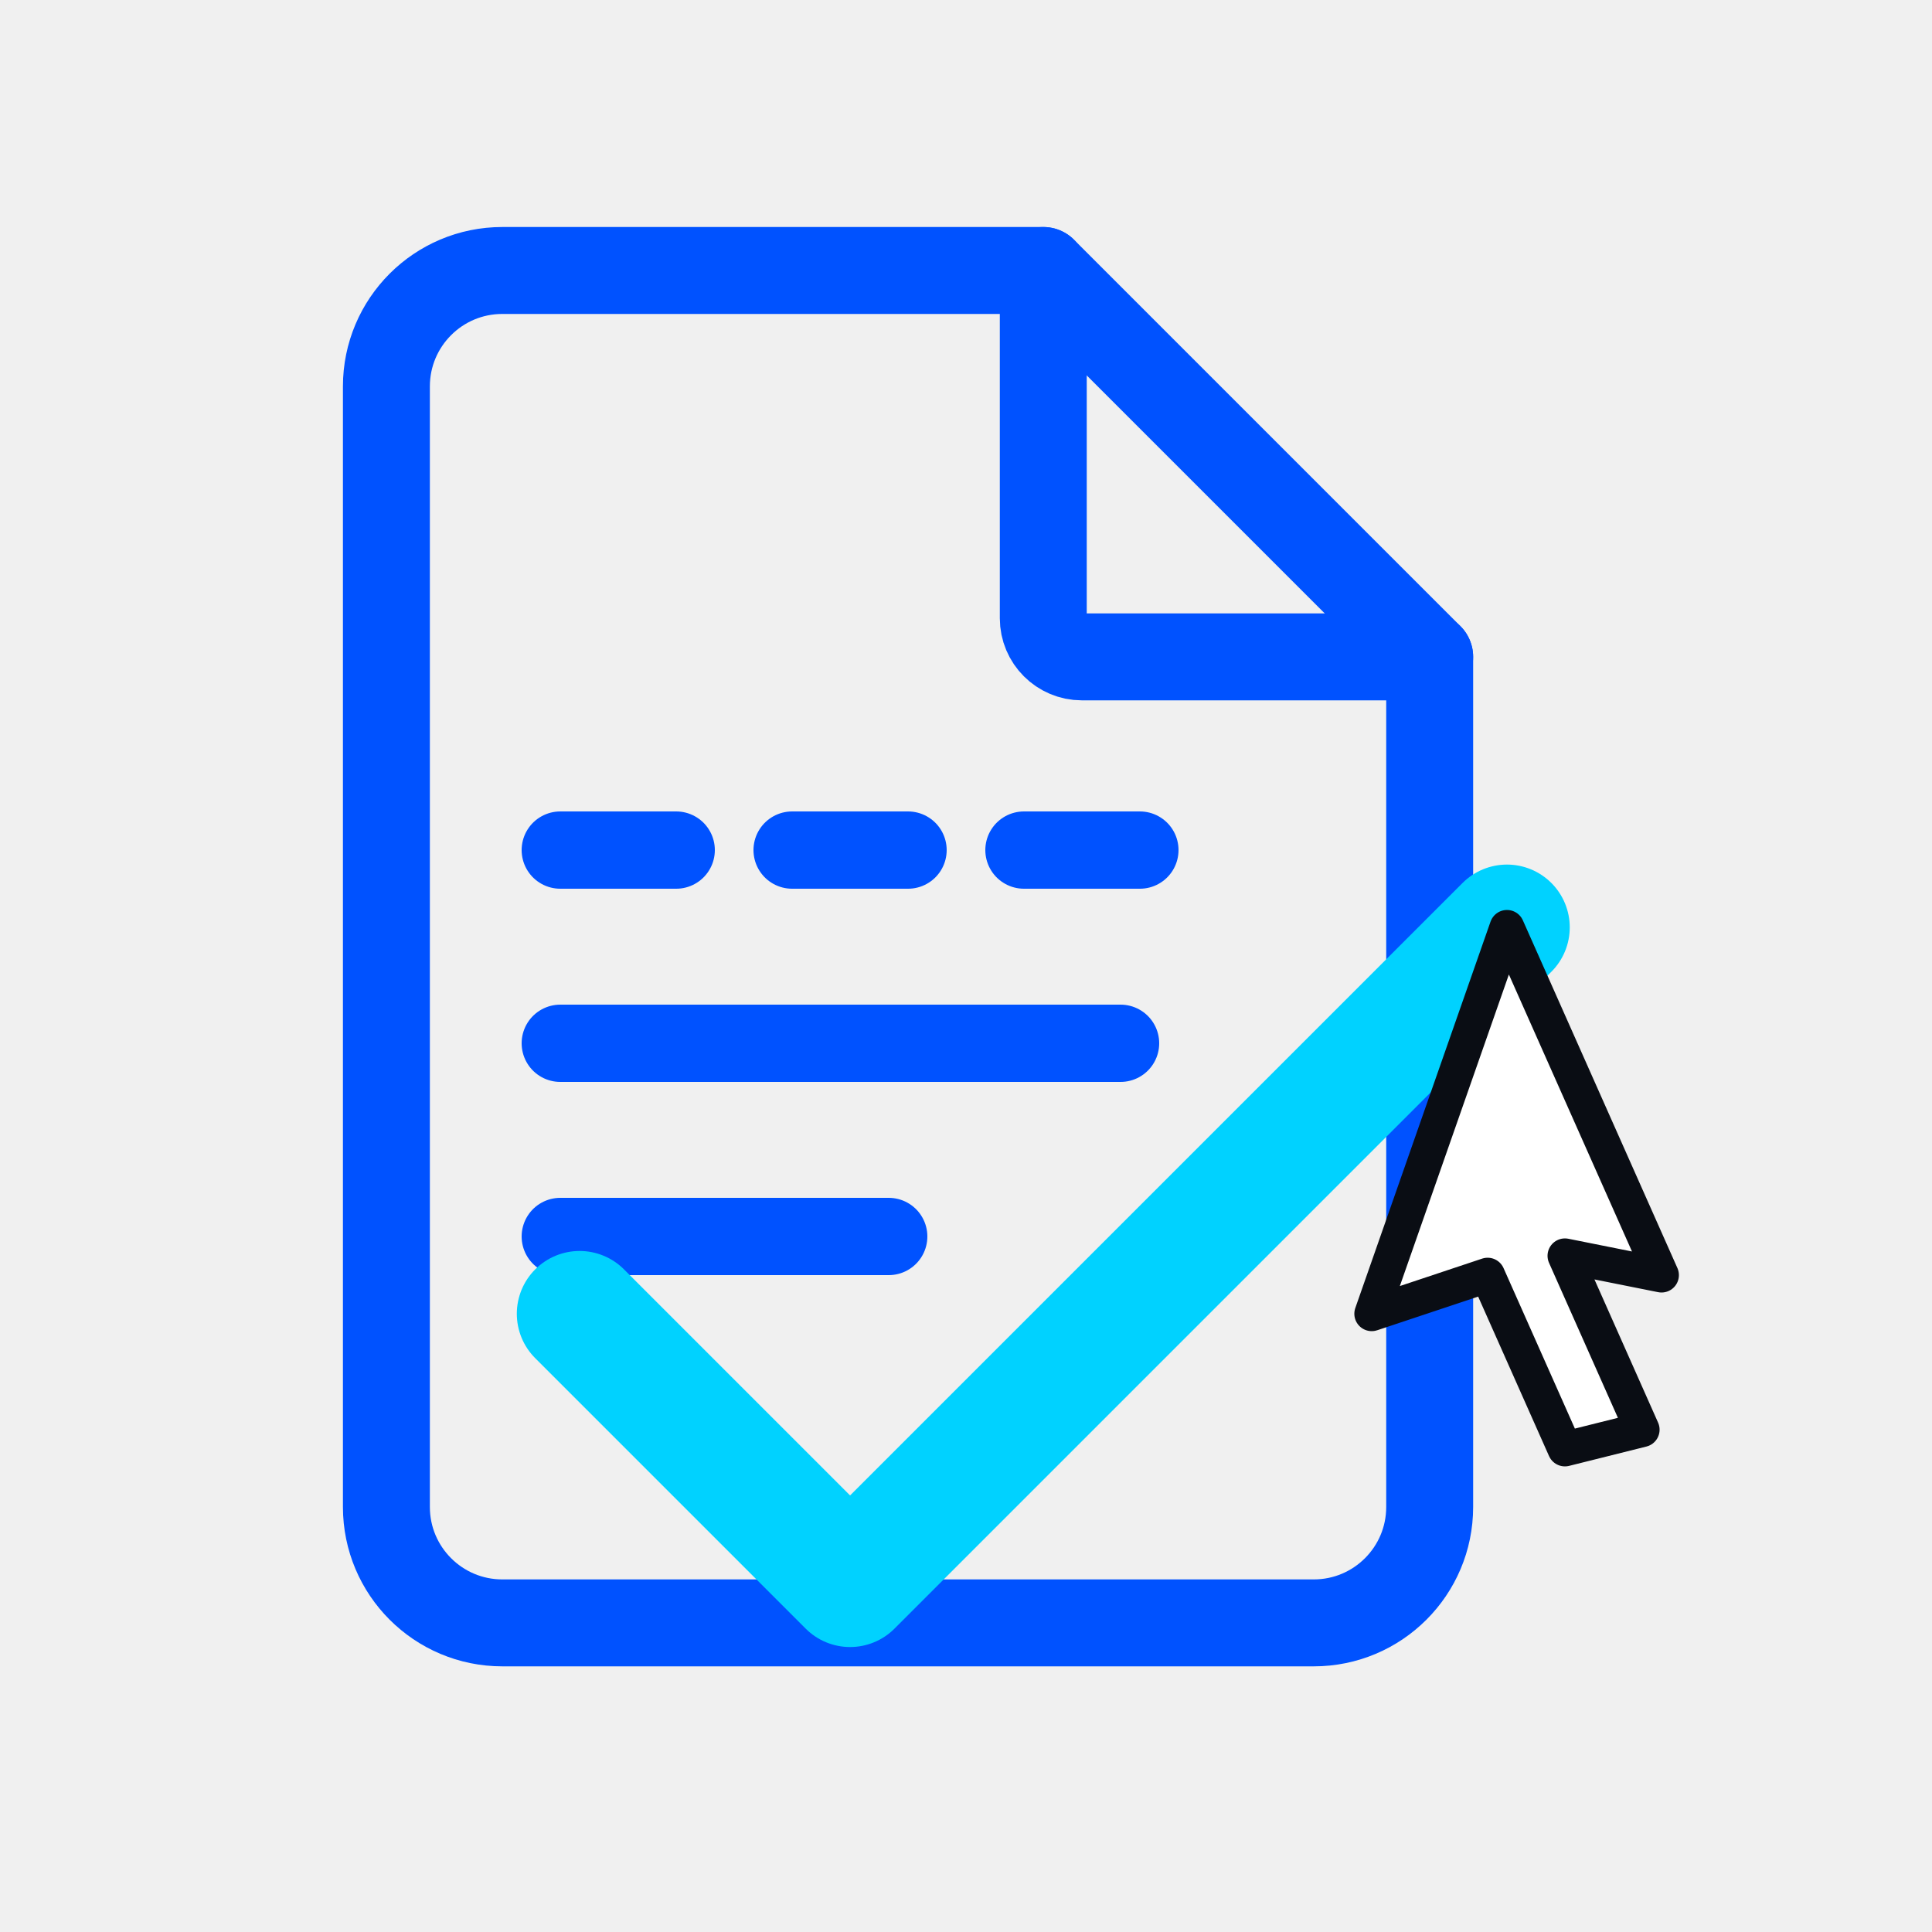
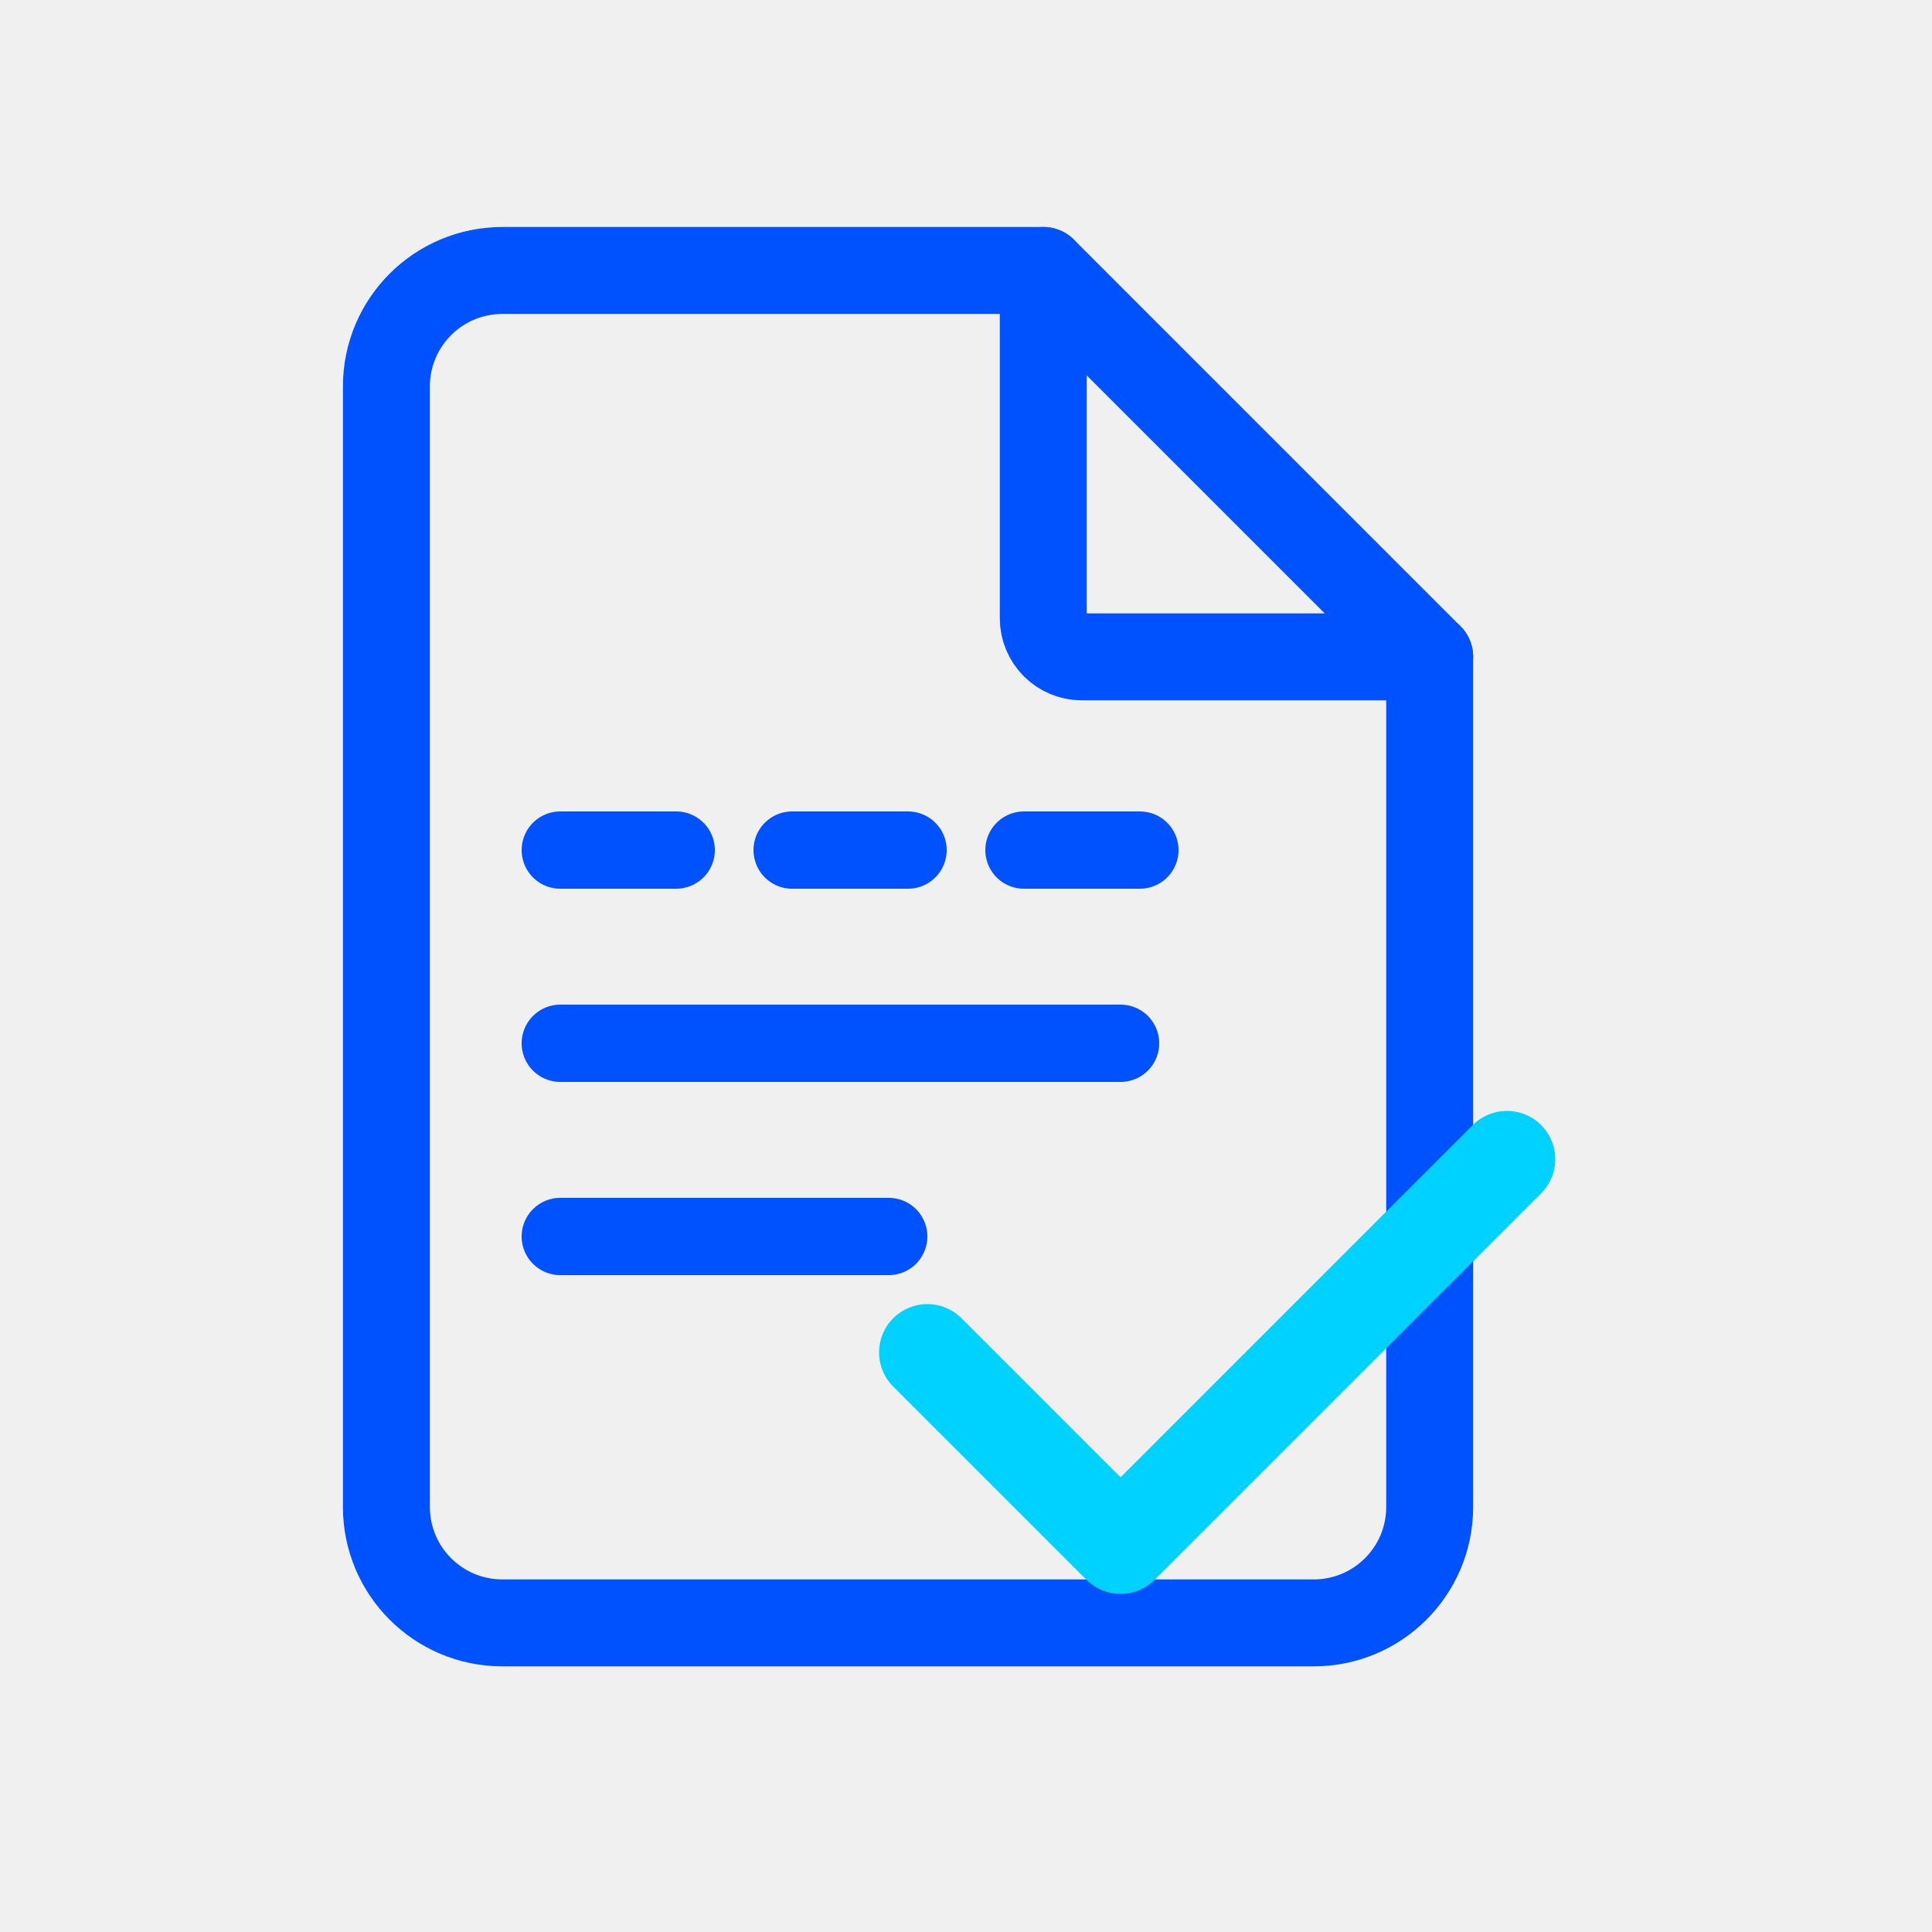
<svg xmlns="http://www.w3.org/2000/svg" viewBox="0 0 100 100" width="100" height="100" fill="none">
  <path d="M26 14 H54 L74 34 V78 A6 6 0 0 1 68 84 H26 A6 6 0 0 1 20 78 V20 A6 6 0 0 1 26 14 Z" fill="none" stroke="#0052FF" stroke-width="4.5" stroke-linecap="round" stroke-linejoin="round" />
  <path d="M54 14 V32 A2 2 0 0 0 56 34 H74" fill="none" stroke="#0052FF" stroke-width="4.5" stroke-linecap="round" stroke-linejoin="round" />
  <line x1="29" y1="44" x2="35" y2="44" stroke="#0052FF" stroke-width="4" stroke-linecap="round" />
  <line x1="41" y1="44" x2="47" y2="44" stroke="#0052FF" stroke-width="4" stroke-linecap="round" />
  <line x1="53" y1="44" x2="59" y2="44" stroke="#0052FF" stroke-width="4" stroke-linecap="round" />
  <line x1="29" y1="54" x2="58" y2="54" stroke="#0052FF" stroke-width="4" stroke-linecap="round" />
  <line x1="29" y1="64" x2="46" y2="64" stroke="#0052FF" stroke-width="4" stroke-linecap="round" />
-   <path d="M30 68 L44 82 L78 48" fill="none" stroke="#00D2FF" stroke-width="6.5" stroke-linecap="round" stroke-linejoin="round" />
-   <polygon points="78,48 86,66 81,65 85,74 81,75 77,66 71,68" fill="#FFFFFF" stroke="#0A0D14" stroke-width="1.8" stroke-linejoin="round" />
+   <path d="M48 70 L58 80 L78 60" fill="none" stroke="#00D2FF" stroke-width="5" stroke-linecap="round" stroke-linejoin="round" />
</svg>
